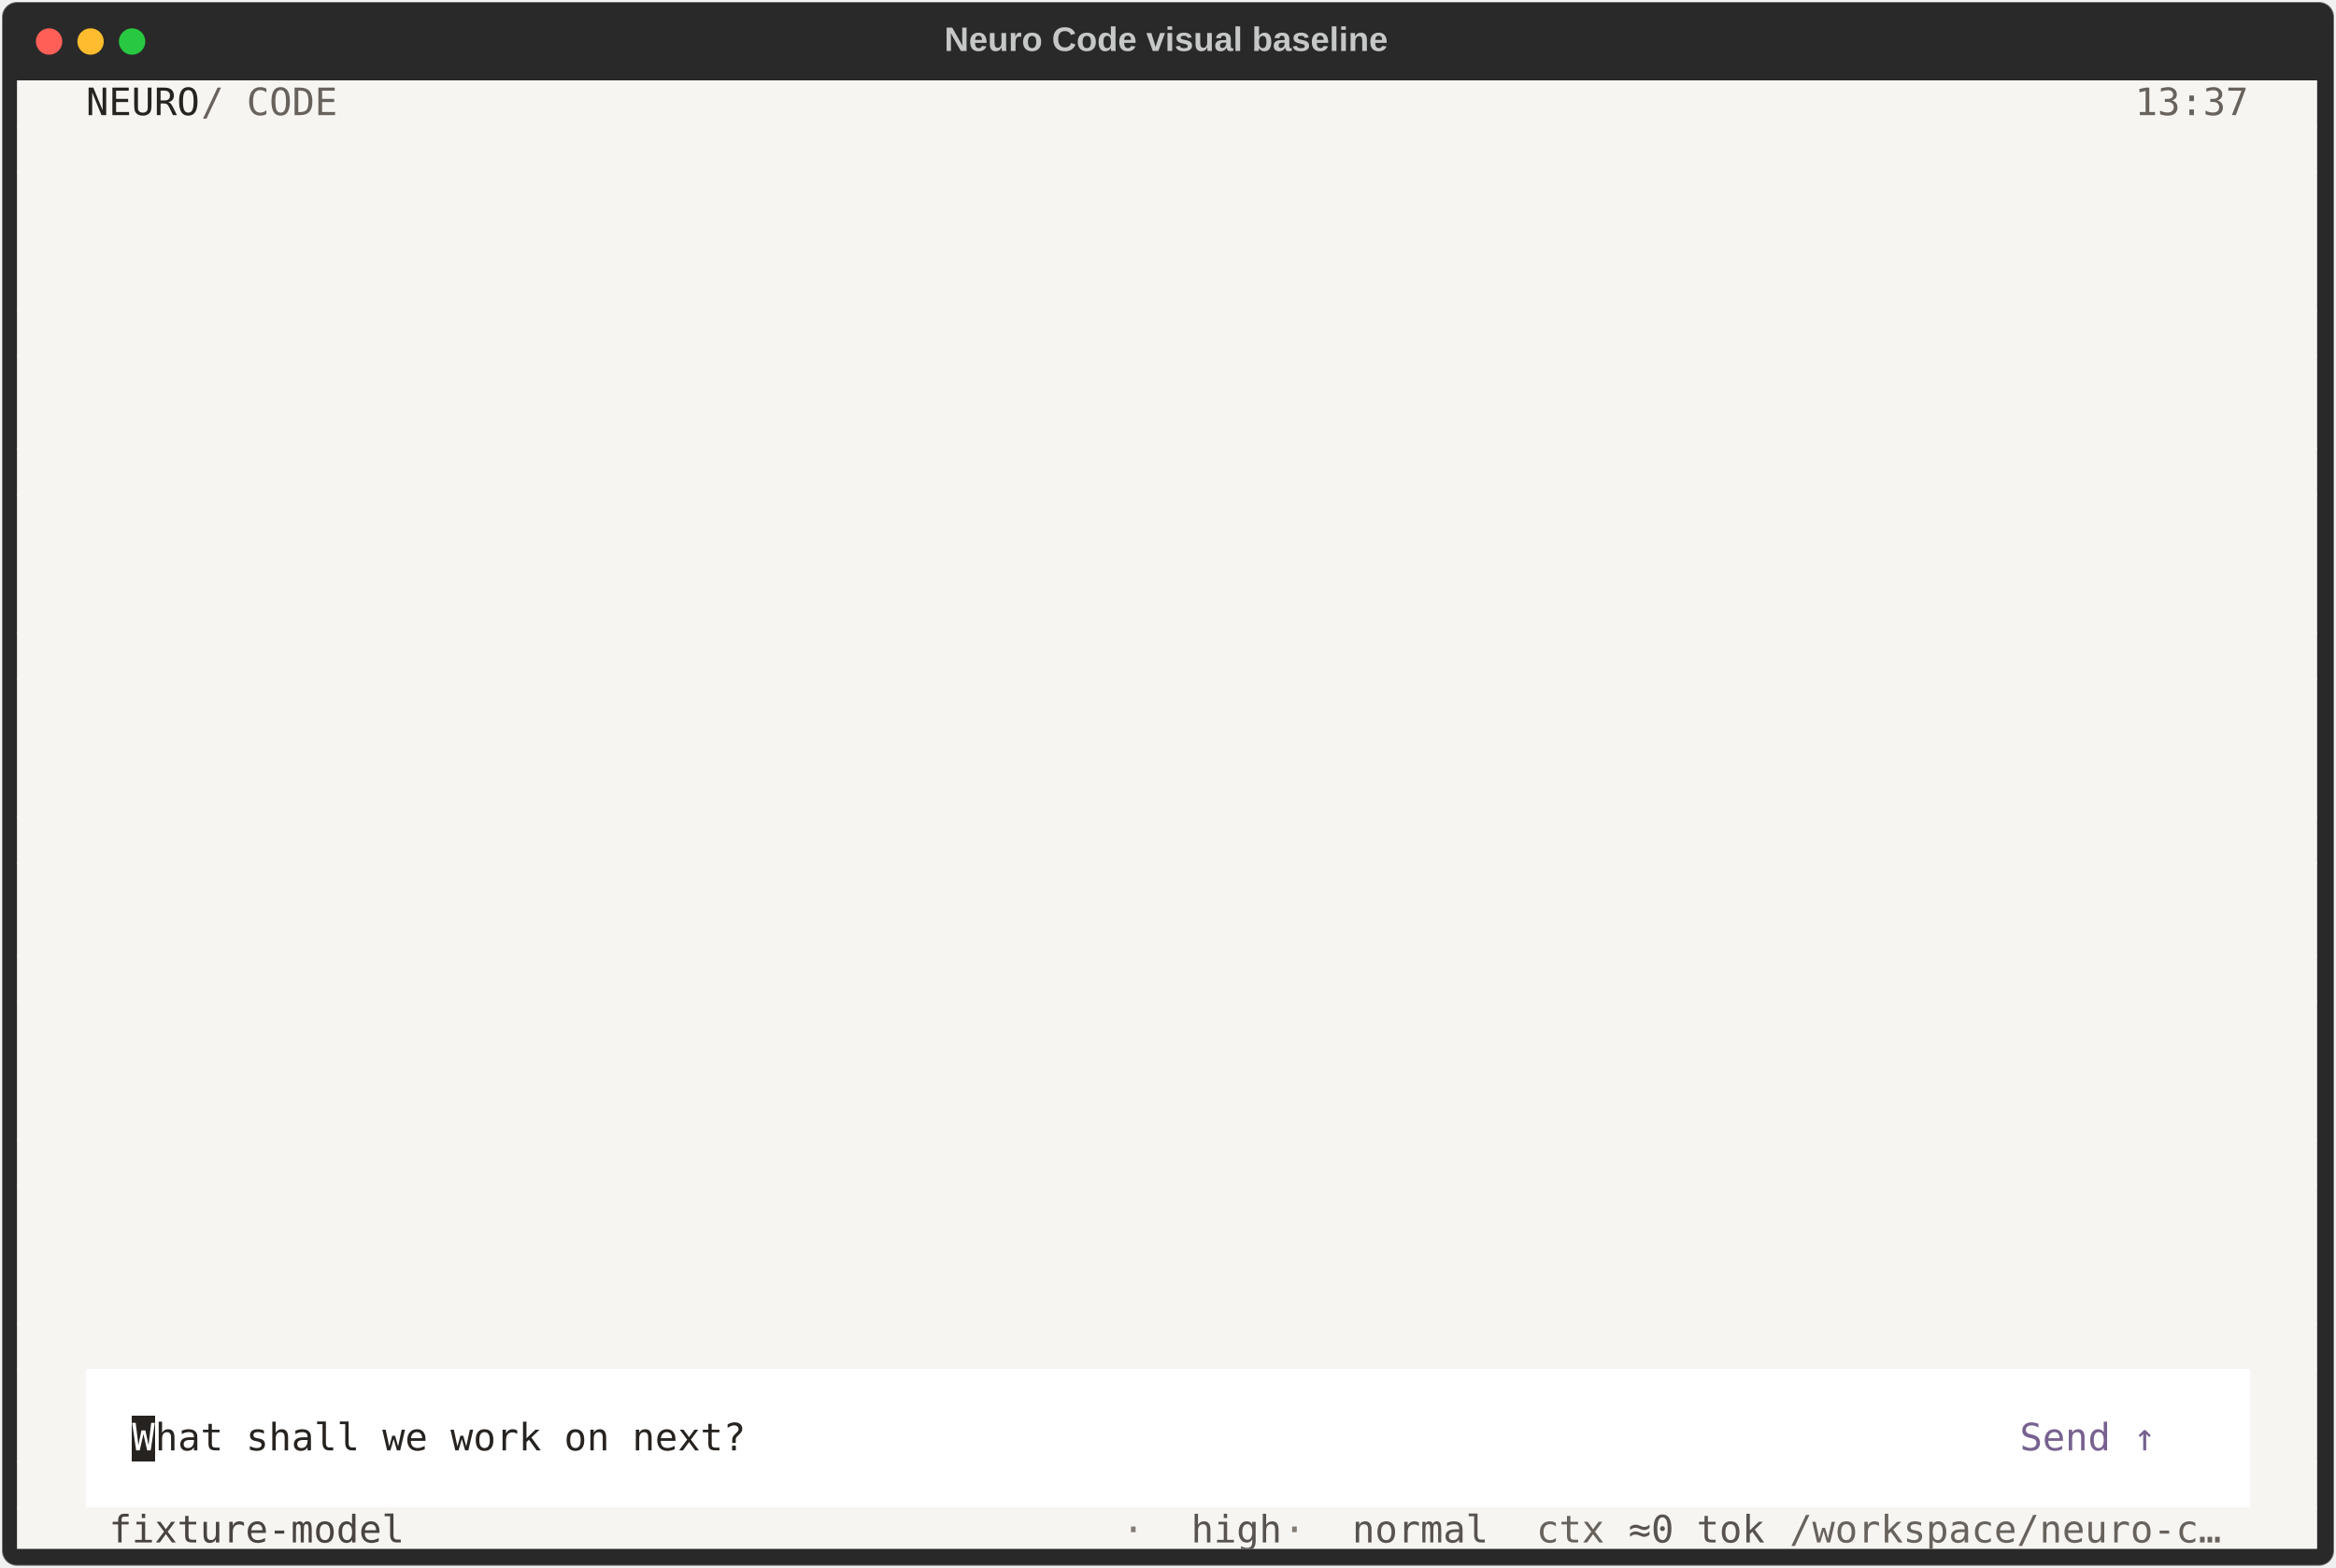
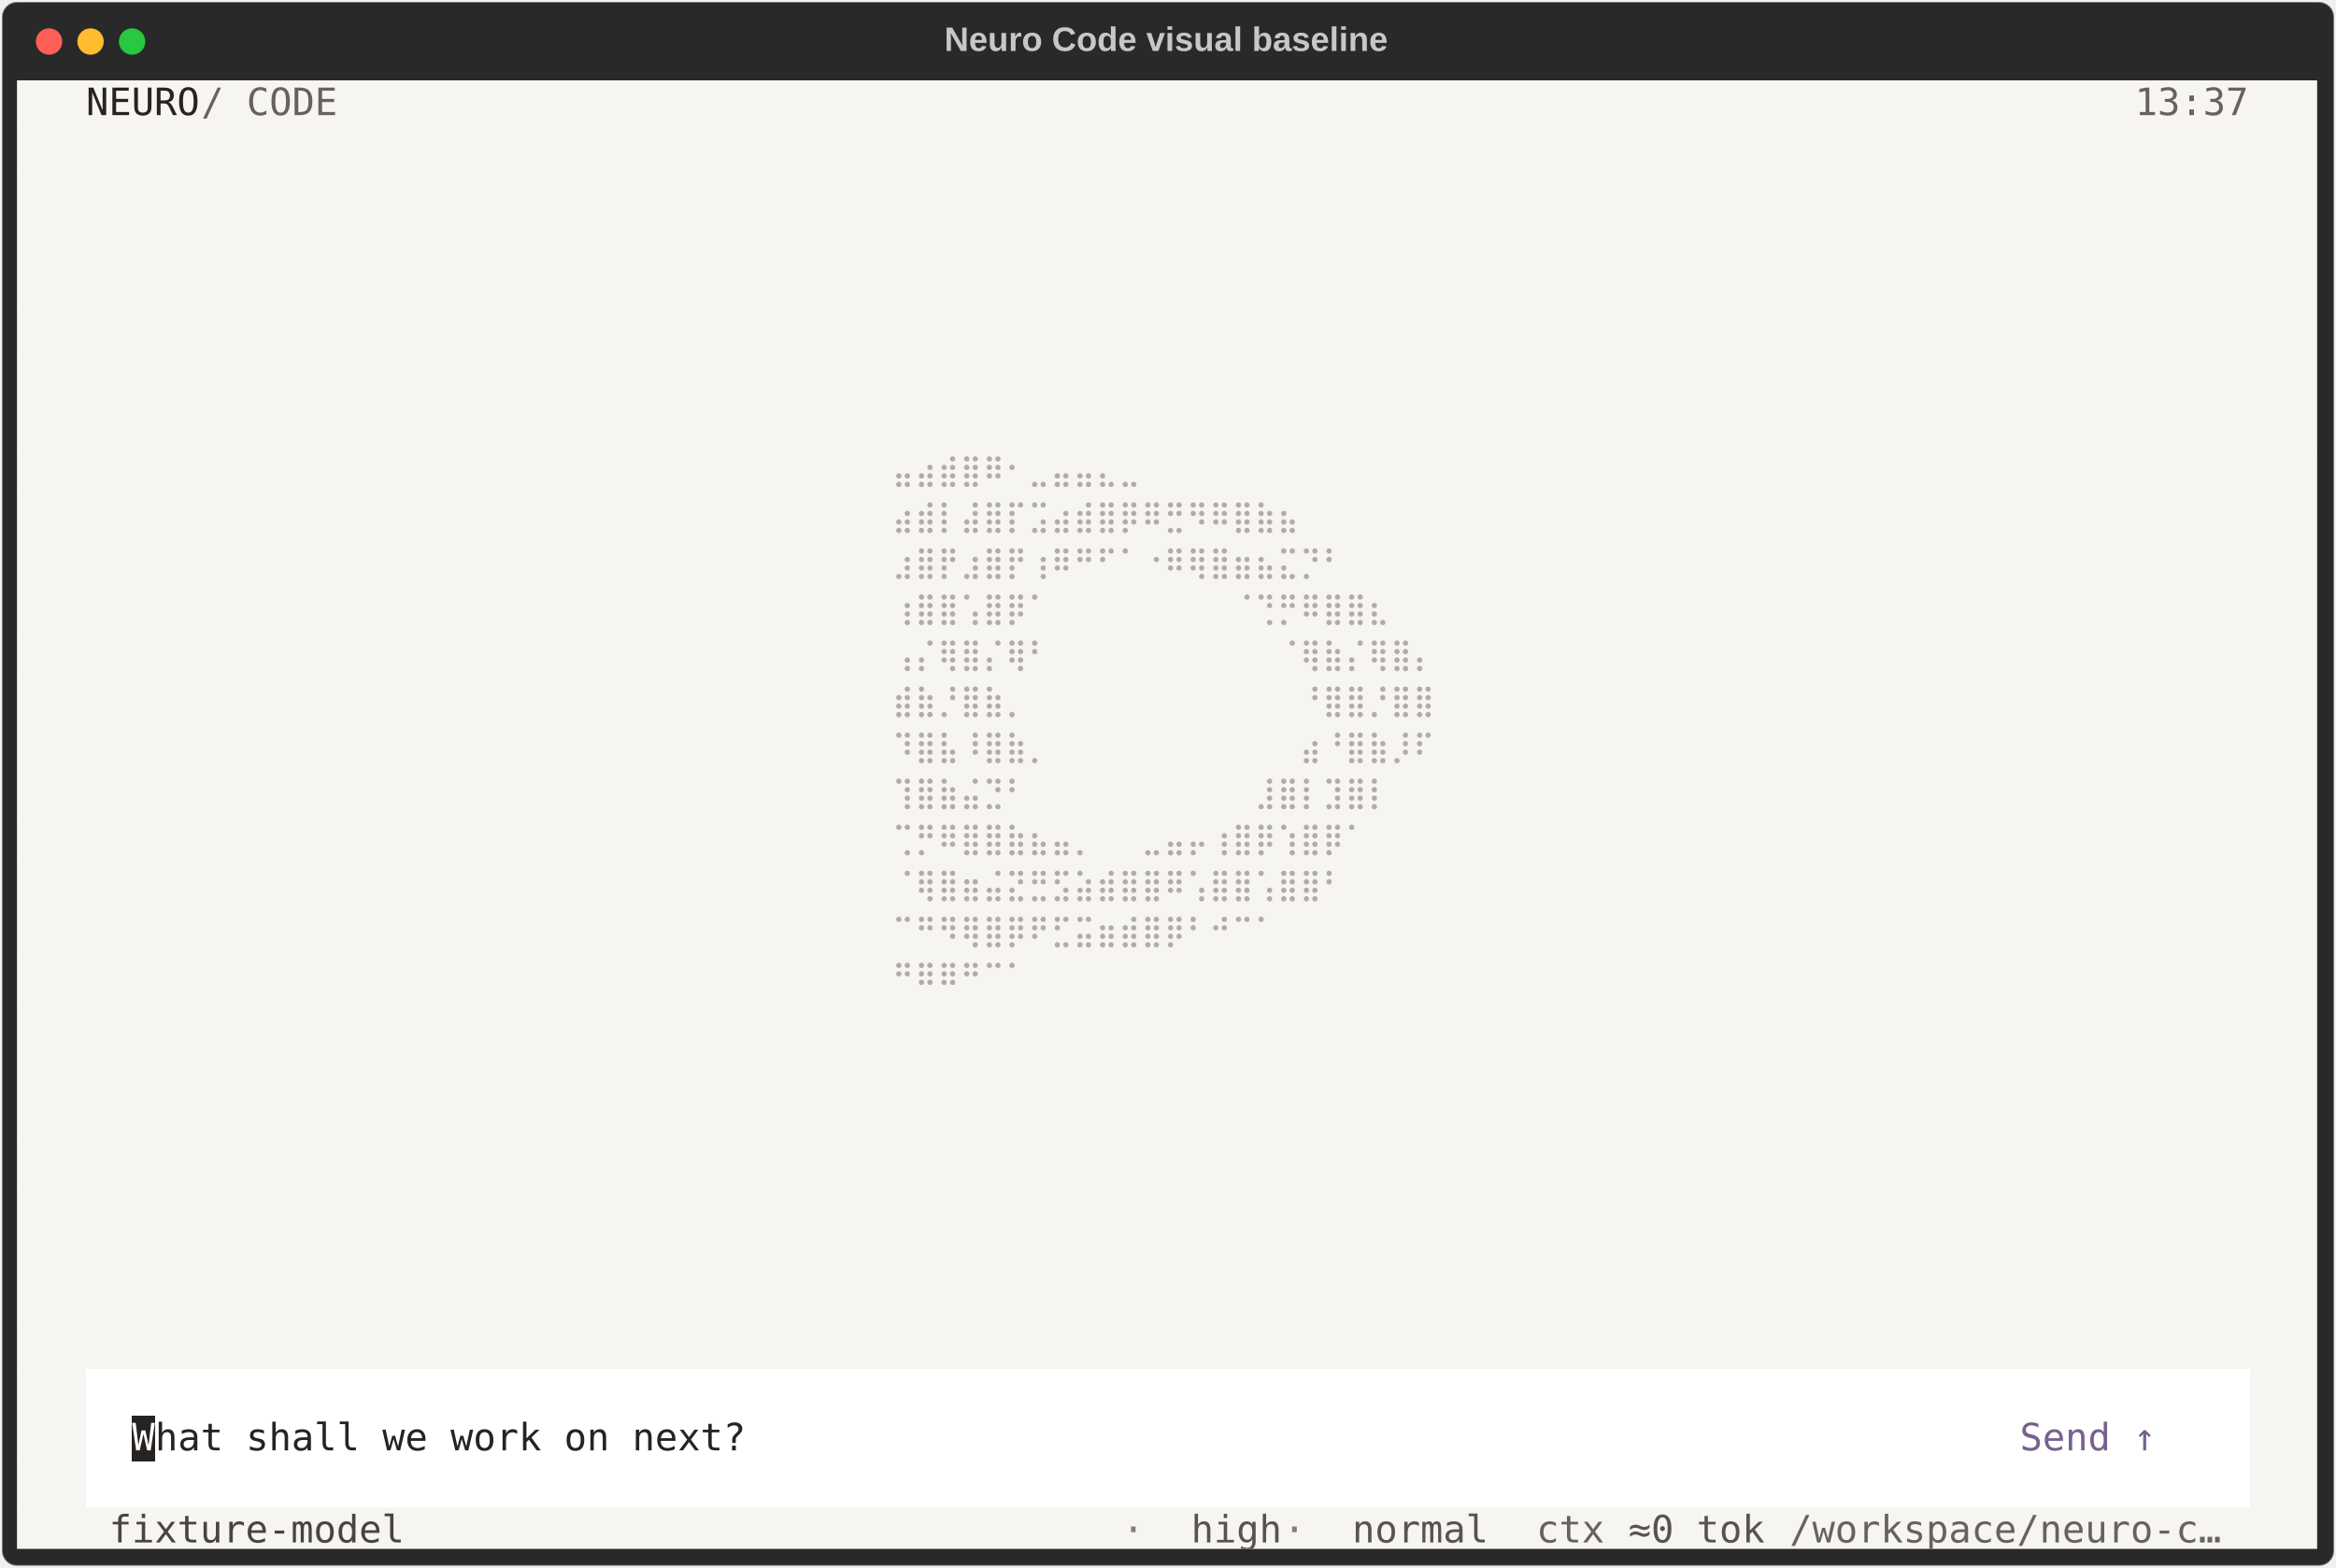
<svg xmlns="http://www.w3.org/2000/svg" class="rich-terminal" viewBox="0 0 1238 830.8">
  <style>

    @font-face {
        font-family: "Fira Code";
        src: local("FiraCode-Regular"),
                url("https://cdnjs.cloudflare.com/ajax/libs/firacode/6.2.0/woff2/FiraCode-Regular.woff2") format("woff2"),
                url("https://cdnjs.cloudflare.com/ajax/libs/firacode/6.2.0/woff/FiraCode-Regular.woff") format("woff");
        font-style: normal;
        font-weight: 400;
    }
    @font-face {
        font-family: "Fira Code";
        src: local("FiraCode-Bold"),
                url("https://cdnjs.cloudflare.com/ajax/libs/firacode/6.2.0/woff2/FiraCode-Bold.woff2") format("woff2"),
                url("https://cdnjs.cloudflare.com/ajax/libs/firacode/6.2.0/woff/FiraCode-Bold.woff") format("woff");
        font-style: bold;
        font-weight: 700;
    }

-     .terminal-3356327838-matrix {
+     .terminal-3502291120-matrix {
        font-family: Fira Code, monospace;
        font-size: 20px;
        line-height: 24.4px;
        font-variant-east-asian: full-width;
    }

-     .terminal-3356327838-title {
+     .terminal-3502291120-title {
        font-size: 18px;
        font-weight: bold;
        font-family: arial;
    }

-     .terminal-3356327838-r1 { fill: #c5c8c6 }
- .terminal-3356327838-r2 { fill: #262320 }
- .terminal-3356327838-r3 { fill: #68625c }
- .terminal-3356327838-r4 { fill: #2e2b28 }
- .terminal-3356327838-r5 { fill: #ffffff }
- .terminal-3356327838-r6 { fill: #76618f }
- .terminal-3356327838-r7 { fill: #49443f }
- .terminal-3356327838-r8 { fill: #827c75 }
- .terminal-3356327838-r9 { fill: #58534e }
+     .terminal-3502291120-r1 { fill: #c5c8c6 }
+ .terminal-3502291120-r2 { fill: #262320 }
+ .terminal-3502291120-r3 { fill: #68625c }
+ .terminal-3502291120-r4 { fill: #2e2b28 }
+ .terminal-3502291120-r5 { fill: #b0aca7 }
+ .terminal-3502291120-r6 { fill: #ffffff }
+ .terminal-3502291120-r7 { fill: #76618f }
+ .terminal-3502291120-r8 { fill: #49443f }
+ .terminal-3502291120-r9 { fill: #827c75 }
+ .terminal-3502291120-r10 { fill: #58534e }
    </style>
  <defs>
-     <clipPath id="terminal-3356327838-clip-terminal">
+     <clipPath id="terminal-3502291120-clip-terminal">
      <rect x="0" y="0" width="1219.0" height="779.8" />
    </clipPath>
-     <clipPath id="terminal-3356327838-line-0">
+     <clipPath id="terminal-3502291120-line-0">
      <rect x="0" y="1.5" width="1220" height="24.65" />
    </clipPath>
-     <clipPath id="terminal-3356327838-line-1">
+     <clipPath id="terminal-3502291120-line-1">
      <rect x="0" y="25.9" width="1220" height="24.65" />
    </clipPath>
-     <clipPath id="terminal-3356327838-line-2">
+     <clipPath id="terminal-3502291120-line-2">
      <rect x="0" y="50.3" width="1220" height="24.65" />
    </clipPath>
-     <clipPath id="terminal-3356327838-line-3">
+     <clipPath id="terminal-3502291120-line-3">
      <rect x="0" y="74.7" width="1220" height="24.65" />
    </clipPath>
-     <clipPath id="terminal-3356327838-line-4">
+     <clipPath id="terminal-3502291120-line-4">
      <rect x="0" y="99.1" width="1220" height="24.65" />
    </clipPath>
-     <clipPath id="terminal-3356327838-line-5">
+     <clipPath id="terminal-3502291120-line-5">
      <rect x="0" y="123.5" width="1220" height="24.65" />
    </clipPath>
-     <clipPath id="terminal-3356327838-line-6">
+     <clipPath id="terminal-3502291120-line-6">
      <rect x="0" y="147.9" width="1220" height="24.65" />
    </clipPath>
-     <clipPath id="terminal-3356327838-line-7">
+     <clipPath id="terminal-3502291120-line-7">
      <rect x="0" y="172.3" width="1220" height="24.65" />
    </clipPath>
-     <clipPath id="terminal-3356327838-line-8">
+     <clipPath id="terminal-3502291120-line-8">
      <rect x="0" y="196.7" width="1220" height="24.65" />
    </clipPath>
-     <clipPath id="terminal-3356327838-line-9">
+     <clipPath id="terminal-3502291120-line-9">
      <rect x="0" y="221.1" width="1220" height="24.65" />
    </clipPath>
-     <clipPath id="terminal-3356327838-line-10">
+     <clipPath id="terminal-3502291120-line-10">
      <rect x="0" y="245.5" width="1220" height="24.65" />
    </clipPath>
-     <clipPath id="terminal-3356327838-line-11">
+     <clipPath id="terminal-3502291120-line-11">
      <rect x="0" y="269.9" width="1220" height="24.65" />
    </clipPath>
-     <clipPath id="terminal-3356327838-line-12">
+     <clipPath id="terminal-3502291120-line-12">
      <rect x="0" y="294.3" width="1220" height="24.65" />
    </clipPath>
-     <clipPath id="terminal-3356327838-line-13">
+     <clipPath id="terminal-3502291120-line-13">
      <rect x="0" y="318.7" width="1220" height="24.65" />
    </clipPath>
-     <clipPath id="terminal-3356327838-line-14">
+     <clipPath id="terminal-3502291120-line-14">
      <rect x="0" y="343.1" width="1220" height="24.65" />
    </clipPath>
-     <clipPath id="terminal-3356327838-line-15">
+     <clipPath id="terminal-3502291120-line-15">
      <rect x="0" y="367.5" width="1220" height="24.65" />
    </clipPath>
-     <clipPath id="terminal-3356327838-line-16">
+     <clipPath id="terminal-3502291120-line-16">
      <rect x="0" y="391.9" width="1220" height="24.65" />
    </clipPath>
-     <clipPath id="terminal-3356327838-line-17">
+     <clipPath id="terminal-3502291120-line-17">
      <rect x="0" y="416.3" width="1220" height="24.65" />
    </clipPath>
-     <clipPath id="terminal-3356327838-line-18">
+     <clipPath id="terminal-3502291120-line-18">
      <rect x="0" y="440.7" width="1220" height="24.65" />
    </clipPath>
-     <clipPath id="terminal-3356327838-line-19">
+     <clipPath id="terminal-3502291120-line-19">
      <rect x="0" y="465.1" width="1220" height="24.65" />
    </clipPath>
-     <clipPath id="terminal-3356327838-line-20">
+     <clipPath id="terminal-3502291120-line-20">
      <rect x="0" y="489.5" width="1220" height="24.65" />
    </clipPath>
-     <clipPath id="terminal-3356327838-line-21">
+     <clipPath id="terminal-3502291120-line-21">
      <rect x="0" y="513.9" width="1220" height="24.65" />
    </clipPath>
-     <clipPath id="terminal-3356327838-line-22">
+     <clipPath id="terminal-3502291120-line-22">
      <rect x="0" y="538.3" width="1220" height="24.65" />
    </clipPath>
-     <clipPath id="terminal-3356327838-line-23">
+     <clipPath id="terminal-3502291120-line-23">
      <rect x="0" y="562.7" width="1220" height="24.65" />
    </clipPath>
-     <clipPath id="terminal-3356327838-line-24">
+     <clipPath id="terminal-3502291120-line-24">
      <rect x="0" y="587.1" width="1220" height="24.65" />
    </clipPath>
-     <clipPath id="terminal-3356327838-line-25">
+     <clipPath id="terminal-3502291120-line-25">
      <rect x="0" y="611.5" width="1220" height="24.65" />
    </clipPath>
-     <clipPath id="terminal-3356327838-line-26">
+     <clipPath id="terminal-3502291120-line-26">
      <rect x="0" y="635.9" width="1220" height="24.65" />
    </clipPath>
-     <clipPath id="terminal-3356327838-line-27">
+     <clipPath id="terminal-3502291120-line-27">
      <rect x="0" y="660.3" width="1220" height="24.65" />
    </clipPath>
-     <clipPath id="terminal-3356327838-line-28">
+     <clipPath id="terminal-3502291120-line-28">
      <rect x="0" y="684.7" width="1220" height="24.65" />
    </clipPath>
-     <clipPath id="terminal-3356327838-line-29">
+     <clipPath id="terminal-3502291120-line-29">
      <rect x="0" y="709.1" width="1220" height="24.65" />
    </clipPath>
-     <clipPath id="terminal-3356327838-line-30">
+     <clipPath id="terminal-3502291120-line-30">
      <rect x="0" y="733.5" width="1220" height="24.65" />
    </clipPath>
  </defs>
  <rect fill="#292929" stroke="rgba(255,255,255,0.35)" stroke-width="1" x="1" y="1" width="1236" height="828.8" rx="8" />
-   <text class="terminal-3356327838-title" fill="#c5c8c6" text-anchor="middle" x="618" y="27">Neuro Code visual baseline</text>
+   <text class="terminal-3502291120-title" fill="#c5c8c6" text-anchor="middle" x="618" y="27">Neuro Code visual baseline</text>
  <g transform="translate(26,22)">
    <circle cx="0" cy="0" r="7" fill="#ff5f57" />
    <circle cx="22" cy="0" r="7" fill="#febc2e" />
    <circle cx="44" cy="0" r="7" fill="#28c840" />
  </g>
-   <g transform="translate(9, 41)" clip-path="url(#terminal-3356327838-clip-terminal)">
+   <g transform="translate(9, 41)" clip-path="url(#terminal-3502291120-clip-terminal)">
    <rect fill="#f6f5f2" x="0" y="1.5" width="36.6" height="24.65" shape-rendering="crispEdges" />
    <rect fill="#f6f5f2" x="36.6" y="1.5" width="61" height="24.65" shape-rendering="crispEdges" />
    <rect fill="#f6f5f2" x="97.6" y="1.5" width="85.4" height="24.65" shape-rendering="crispEdges" />
    <rect fill="#f6f5f2" x="183" y="1.5" width="0" height="24.65" shape-rendering="crispEdges" />
    <rect fill="#f6f5f2" x="183" y="1.5" width="939.4" height="24.65" shape-rendering="crispEdges" />
    <rect fill="#f6f5f2" x="1122.4" y="1.5" width="61" height="24.65" shape-rendering="crispEdges" />
    <rect fill="#f6f5f2" x="1183.4" y="1.5" width="36.6" height="24.65" shape-rendering="crispEdges" />
    <rect fill="#f6f5f2" x="0" y="25.9" width="1220" height="24.65" shape-rendering="crispEdges" />
    <rect fill="#f6f5f2" x="0" y="50.3" width="36.6" height="24.65" shape-rendering="crispEdges" />
    <rect fill="#f6f5f2" x="36.6" y="50.3" width="1146.8" height="24.65" shape-rendering="crispEdges" />
    <rect fill="#f6f5f2" x="1183.4" y="50.3" width="36.6" height="24.65" shape-rendering="crispEdges" />
    <rect fill="#f6f5f2" x="0" y="74.7" width="36.6" height="24.65" shape-rendering="crispEdges" />
    <rect fill="#f6f5f2" x="36.6" y="74.7" width="1146.8" height="24.65" shape-rendering="crispEdges" />
    <rect fill="#f6f5f2" x="1183.4" y="74.7" width="36.6" height="24.65" shape-rendering="crispEdges" />
    <rect fill="#f6f5f2" x="0" y="99.1" width="36.6" height="24.65" shape-rendering="crispEdges" />
    <rect fill="#f6f5f2" x="36.6" y="99.1" width="1146.8" height="24.65" shape-rendering="crispEdges" />
    <rect fill="#f6f5f2" x="1183.4" y="99.1" width="36.6" height="24.65" shape-rendering="crispEdges" />
    <rect fill="#f6f5f2" x="0" y="123.5" width="36.6" height="24.65" shape-rendering="crispEdges" />
    <rect fill="#f6f5f2" x="36.6" y="123.5" width="1146.8" height="24.65" shape-rendering="crispEdges" />
    <rect fill="#f6f5f2" x="1183.4" y="123.5" width="36.6" height="24.65" shape-rendering="crispEdges" />
    <rect fill="#f6f5f2" x="0" y="147.9" width="36.6" height="24.65" shape-rendering="crispEdges" />
    <rect fill="#f6f5f2" x="36.6" y="147.9" width="1146.8" height="24.65" shape-rendering="crispEdges" />
    <rect fill="#f6f5f2" x="1183.4" y="147.9" width="36.6" height="24.65" shape-rendering="crispEdges" />
    <rect fill="#f6f5f2" x="0" y="172.3" width="36.6" height="24.65" shape-rendering="crispEdges" />
    <rect fill="#f6f5f2" x="36.6" y="172.3" width="1146.8" height="24.65" shape-rendering="crispEdges" />
    <rect fill="#f6f5f2" x="1183.4" y="172.3" width="36.6" height="24.65" shape-rendering="crispEdges" />
    <rect fill="#f6f5f2" x="0" y="196.7" width="36.6" height="24.65" shape-rendering="crispEdges" />
-     <rect fill="#f6f5f2" x="36.6" y="196.7" width="1146.8" height="24.65" shape-rendering="crispEdges" />
+     <rect fill="#f6f5f2" x="36.6" y="196.7" width="427" height="24.65" shape-rendering="crispEdges" />
+     <rect fill="#f6f5f2" x="463.6" y="196.7" width="292.8" height="24.65" shape-rendering="crispEdges" />
+     <rect fill="#f6f5f2" x="756.4" y="196.7" width="427" height="24.65" shape-rendering="crispEdges" />
    <rect fill="#f6f5f2" x="1183.4" y="196.7" width="36.6" height="24.65" shape-rendering="crispEdges" />
    <rect fill="#f6f5f2" x="0" y="221.1" width="36.6" height="24.65" shape-rendering="crispEdges" />
-     <rect fill="#f6f5f2" x="36.6" y="221.1" width="1146.8" height="24.65" shape-rendering="crispEdges" />
+     <rect fill="#f6f5f2" x="36.6" y="221.1" width="427" height="24.65" shape-rendering="crispEdges" />
+     <rect fill="#f6f5f2" x="463.6" y="221.1" width="292.8" height="24.65" shape-rendering="crispEdges" />
+     <rect fill="#f6f5f2" x="756.4" y="221.1" width="427" height="24.65" shape-rendering="crispEdges" />
    <rect fill="#f6f5f2" x="1183.4" y="221.1" width="36.6" height="24.65" shape-rendering="crispEdges" />
    <rect fill="#f6f5f2" x="0" y="245.5" width="36.6" height="24.65" shape-rendering="crispEdges" />
-     <rect fill="#f6f5f2" x="36.6" y="245.5" width="1146.8" height="24.65" shape-rendering="crispEdges" />
+     <rect fill="#f6f5f2" x="36.6" y="245.5" width="427" height="24.65" shape-rendering="crispEdges" />
+     <rect fill="#f6f5f2" x="463.6" y="245.5" width="292.8" height="24.65" shape-rendering="crispEdges" />
+     <rect fill="#f6f5f2" x="756.4" y="245.5" width="427" height="24.65" shape-rendering="crispEdges" />
    <rect fill="#f6f5f2" x="1183.4" y="245.5" width="36.6" height="24.65" shape-rendering="crispEdges" />
    <rect fill="#f6f5f2" x="0" y="269.9" width="36.6" height="24.65" shape-rendering="crispEdges" />
-     <rect fill="#f6f5f2" x="36.6" y="269.9" width="1146.8" height="24.65" shape-rendering="crispEdges" />
+     <rect fill="#f6f5f2" x="36.6" y="269.9" width="427" height="24.65" shape-rendering="crispEdges" />
+     <rect fill="#f6f5f2" x="463.6" y="269.9" width="292.8" height="24.65" shape-rendering="crispEdges" />
+     <rect fill="#f6f5f2" x="756.4" y="269.9" width="427" height="24.65" shape-rendering="crispEdges" />
    <rect fill="#f6f5f2" x="1183.4" y="269.9" width="36.6" height="24.65" shape-rendering="crispEdges" />
    <rect fill="#f6f5f2" x="0" y="294.3" width="36.6" height="24.65" shape-rendering="crispEdges" />
-     <rect fill="#f6f5f2" x="36.6" y="294.3" width="1146.8" height="24.65" shape-rendering="crispEdges" />
+     <rect fill="#f6f5f2" x="36.6" y="294.3" width="427" height="24.65" shape-rendering="crispEdges" />
+     <rect fill="#f6f5f2" x="463.6" y="294.3" width="292.8" height="24.65" shape-rendering="crispEdges" />
+     <rect fill="#f6f5f2" x="756.4" y="294.3" width="427" height="24.65" shape-rendering="crispEdges" />
    <rect fill="#f6f5f2" x="1183.4" y="294.3" width="36.6" height="24.65" shape-rendering="crispEdges" />
    <rect fill="#f6f5f2" x="0" y="318.7" width="36.6" height="24.65" shape-rendering="crispEdges" />
-     <rect fill="#f6f5f2" x="36.6" y="318.7" width="1146.8" height="24.65" shape-rendering="crispEdges" />
+     <rect fill="#f6f5f2" x="36.6" y="318.7" width="427" height="24.65" shape-rendering="crispEdges" />
+     <rect fill="#f6f5f2" x="463.6" y="318.7" width="292.8" height="24.65" shape-rendering="crispEdges" />
+     <rect fill="#f6f5f2" x="756.4" y="318.7" width="427" height="24.65" shape-rendering="crispEdges" />
    <rect fill="#f6f5f2" x="1183.4" y="318.7" width="36.6" height="24.65" shape-rendering="crispEdges" />
    <rect fill="#f6f5f2" x="0" y="343.1" width="36.6" height="24.65" shape-rendering="crispEdges" />
-     <rect fill="#f6f5f2" x="36.6" y="343.1" width="1146.8" height="24.65" shape-rendering="crispEdges" />
+     <rect fill="#f6f5f2" x="36.6" y="343.1" width="427" height="24.65" shape-rendering="crispEdges" />
+     <rect fill="#f6f5f2" x="463.6" y="343.1" width="292.8" height="24.65" shape-rendering="crispEdges" />
+     <rect fill="#f6f5f2" x="756.4" y="343.1" width="427" height="24.65" shape-rendering="crispEdges" />
    <rect fill="#f6f5f2" x="1183.4" y="343.1" width="36.6" height="24.65" shape-rendering="crispEdges" />
    <rect fill="#f6f5f2" x="0" y="367.5" width="36.6" height="24.65" shape-rendering="crispEdges" />
-     <rect fill="#f6f5f2" x="36.6" y="367.5" width="1146.8" height="24.65" shape-rendering="crispEdges" />
+     <rect fill="#f6f5f2" x="36.6" y="367.5" width="427" height="24.65" shape-rendering="crispEdges" />
+     <rect fill="#f6f5f2" x="463.6" y="367.5" width="292.8" height="24.65" shape-rendering="crispEdges" />
+     <rect fill="#f6f5f2" x="756.4" y="367.5" width="427" height="24.65" shape-rendering="crispEdges" />
    <rect fill="#f6f5f2" x="1183.4" y="367.5" width="36.6" height="24.65" shape-rendering="crispEdges" />
    <rect fill="#f6f5f2" x="0" y="391.9" width="36.6" height="24.65" shape-rendering="crispEdges" />
-     <rect fill="#f6f5f2" x="36.6" y="391.9" width="1146.8" height="24.65" shape-rendering="crispEdges" />
+     <rect fill="#f6f5f2" x="36.6" y="391.9" width="427" height="24.65" shape-rendering="crispEdges" />
+     <rect fill="#f6f5f2" x="463.6" y="391.9" width="292.8" height="24.65" shape-rendering="crispEdges" />
+     <rect fill="#f6f5f2" x="756.4" y="391.9" width="427" height="24.65" shape-rendering="crispEdges" />
    <rect fill="#f6f5f2" x="1183.4" y="391.9" width="36.6" height="24.65" shape-rendering="crispEdges" />
    <rect fill="#f6f5f2" x="0" y="416.3" width="36.6" height="24.65" shape-rendering="crispEdges" />
-     <rect fill="#f6f5f2" x="36.6" y="416.3" width="1146.8" height="24.65" shape-rendering="crispEdges" />
+     <rect fill="#f6f5f2" x="36.6" y="416.3" width="427" height="24.65" shape-rendering="crispEdges" />
+     <rect fill="#f6f5f2" x="463.6" y="416.3" width="292.8" height="24.65" shape-rendering="crispEdges" />
+     <rect fill="#f6f5f2" x="756.4" y="416.3" width="427" height="24.65" shape-rendering="crispEdges" />
    <rect fill="#f6f5f2" x="1183.4" y="416.3" width="36.6" height="24.65" shape-rendering="crispEdges" />
    <rect fill="#f6f5f2" x="0" y="440.7" width="36.6" height="24.65" shape-rendering="crispEdges" />
-     <rect fill="#f6f5f2" x="36.6" y="440.7" width="1146.8" height="24.65" shape-rendering="crispEdges" />
+     <rect fill="#f6f5f2" x="36.6" y="440.7" width="427" height="24.65" shape-rendering="crispEdges" />
+     <rect fill="#f6f5f2" x="463.6" y="440.7" width="292.8" height="24.65" shape-rendering="crispEdges" />
+     <rect fill="#f6f5f2" x="756.4" y="440.7" width="427" height="24.65" shape-rendering="crispEdges" />
    <rect fill="#f6f5f2" x="1183.4" y="440.7" width="36.6" height="24.65" shape-rendering="crispEdges" />
    <rect fill="#f6f5f2" x="0" y="465.1" width="36.6" height="24.65" shape-rendering="crispEdges" />
-     <rect fill="#f6f5f2" x="36.6" y="465.1" width="1146.8" height="24.65" shape-rendering="crispEdges" />
+     <rect fill="#f6f5f2" x="36.6" y="465.1" width="427" height="24.65" shape-rendering="crispEdges" />
+     <rect fill="#f6f5f2" x="463.6" y="465.1" width="292.8" height="24.65" shape-rendering="crispEdges" />
+     <rect fill="#f6f5f2" x="756.4" y="465.1" width="427" height="24.65" shape-rendering="crispEdges" />
    <rect fill="#f6f5f2" x="1183.4" y="465.1" width="36.6" height="24.65" shape-rendering="crispEdges" />
    <rect fill="#f6f5f2" x="0" y="489.5" width="36.6" height="24.65" shape-rendering="crispEdges" />
    <rect fill="#f6f5f2" x="36.6" y="489.5" width="1146.8" height="24.65" shape-rendering="crispEdges" />
    <rect fill="#f6f5f2" x="1183.4" y="489.5" width="36.6" height="24.65" shape-rendering="crispEdges" />
    <rect fill="#f6f5f2" x="0" y="513.9" width="36.6" height="24.65" shape-rendering="crispEdges" />
    <rect fill="#f6f5f2" x="36.6" y="513.9" width="1146.8" height="24.65" shape-rendering="crispEdges" />
    <rect fill="#f6f5f2" x="1183.4" y="513.9" width="36.6" height="24.65" shape-rendering="crispEdges" />
    <rect fill="#f6f5f2" x="0" y="538.3" width="36.6" height="24.65" shape-rendering="crispEdges" />
    <rect fill="#f6f5f2" x="36.6" y="538.3" width="1146.8" height="24.65" shape-rendering="crispEdges" />
    <rect fill="#f6f5f2" x="1183.4" y="538.3" width="36.6" height="24.65" shape-rendering="crispEdges" />
    <rect fill="#f6f5f2" x="0" y="562.7" width="36.6" height="24.65" shape-rendering="crispEdges" />
    <rect fill="#f6f5f2" x="36.6" y="562.7" width="1146.8" height="24.65" shape-rendering="crispEdges" />
    <rect fill="#f6f5f2" x="1183.4" y="562.7" width="36.6" height="24.65" shape-rendering="crispEdges" />
    <rect fill="#f6f5f2" x="0" y="587.1" width="36.6" height="24.65" shape-rendering="crispEdges" />
    <rect fill="#f6f5f2" x="36.6" y="587.1" width="1146.8" height="24.65" shape-rendering="crispEdges" />
    <rect fill="#f6f5f2" x="1183.4" y="587.1" width="36.6" height="24.65" shape-rendering="crispEdges" />
    <rect fill="#f6f5f2" x="0" y="611.5" width="36.6" height="24.65" shape-rendering="crispEdges" />
    <rect fill="#f6f5f2" x="36.6" y="611.5" width="1146.8" height="24.65" shape-rendering="crispEdges" />
    <rect fill="#f6f5f2" x="1183.4" y="611.5" width="36.6" height="24.65" shape-rendering="crispEdges" />
    <rect fill="#f6f5f2" x="0" y="635.9" width="36.6" height="24.65" shape-rendering="crispEdges" />
    <rect fill="#f6f5f2" x="36.6" y="635.9" width="1146.8" height="24.65" shape-rendering="crispEdges" />
    <rect fill="#f6f5f2" x="1183.4" y="635.9" width="36.6" height="24.65" shape-rendering="crispEdges" />
    <rect fill="#f6f5f2" x="0" y="660.3" width="1220" height="24.65" shape-rendering="crispEdges" />
    <rect fill="#f6f5f2" x="0" y="684.7" width="36.6" height="24.65" shape-rendering="crispEdges" />
    <rect fill="#ffffff" x="36.6" y="684.7" width="1146.8" height="24.65" shape-rendering="crispEdges" />
    <rect fill="#f6f5f2" x="1183.4" y="684.7" width="36.6" height="24.65" shape-rendering="crispEdges" />
    <rect fill="#f6f5f2" x="0" y="709.1" width="36.6" height="24.65" shape-rendering="crispEdges" />
    <rect fill="#ffffff" x="36.6" y="709.1" width="24.4" height="24.65" shape-rendering="crispEdges" />
    <rect fill="#ffffff" x="61" y="709.1" width="0" height="24.65" shape-rendering="crispEdges" />
    <rect fill="#262320" x="61" y="709.1" width="12.2" height="24.65" shape-rendering="crispEdges" />
    <rect fill="#ffffff" x="73.2" y="709.1" width="976" height="24.65" shape-rendering="crispEdges" />
    <rect fill="#ffffff" x="1049.2" y="709.1" width="12.2" height="24.65" shape-rendering="crispEdges" />
    <rect fill="#ffffff" x="1061.4" y="709.1" width="97.6" height="24.65" shape-rendering="crispEdges" />
    <rect fill="#ffffff" x="1159" y="709.1" width="24.4" height="24.65" shape-rendering="crispEdges" />
    <rect fill="#f6f5f2" x="1183.4" y="709.1" width="36.6" height="24.65" shape-rendering="crispEdges" />
    <rect fill="#f6f5f2" x="0" y="733.5" width="36.6" height="24.65" shape-rendering="crispEdges" />
    <rect fill="#ffffff" x="36.6" y="733.5" width="1146.8" height="24.65" shape-rendering="crispEdges" />
    <rect fill="#f6f5f2" x="1183.4" y="733.5" width="36.6" height="24.65" shape-rendering="crispEdges" />
    <rect fill="#f6f5f2" x="0" y="757.9" width="48.8" height="24.65" shape-rendering="crispEdges" />
    <rect fill="#f6f5f2" x="48.8" y="757.9" width="536.8" height="24.65" shape-rendering="crispEdges" />
    <rect fill="#f6f5f2" x="585.6" y="757.9" width="36.6" height="24.65" shape-rendering="crispEdges" />
    <rect fill="#f6f5f2" x="622.2" y="757.9" width="48.8" height="24.65" shape-rendering="crispEdges" />
    <rect fill="#f6f5f2" x="671" y="757.9" width="36.6" height="24.65" shape-rendering="crispEdges" />
    <rect fill="#f6f5f2" x="707.6" y="757.9" width="97.6" height="24.65" shape-rendering="crispEdges" />
    <rect fill="#f6f5f2" x="805.2" y="757.9" width="48.8" height="24.65" shape-rendering="crispEdges" />
    <rect fill="#f6f5f2" x="854" y="757.9" width="85.4" height="24.65" shape-rendering="crispEdges" />
    <rect fill="#f6f5f2" x="939.4" y="757.9" width="231.8" height="24.65" shape-rendering="crispEdges" />
    <rect fill="#f6f5f2" x="1171.2" y="757.9" width="48.8" height="24.65" shape-rendering="crispEdges" />
-     <g class="terminal-3356327838-matrix">
-       <text class="terminal-3356327838-r2" x="36.6" y="20" textLength="61" clip-path="url(#terminal-3356327838-line-0)">NEURO</text>
-       <text class="terminal-3356327838-r3" x="97.6" y="20" textLength="85.4" clip-path="url(#terminal-3356327838-line-0)"> / CODE</text>
-       <text class="terminal-3356327838-r3" x="1122.4" y="20" textLength="61" clip-path="url(#terminal-3356327838-line-0)">13:37</text>
-       <text class="terminal-3356327838-r1" x="1220" y="20" textLength="12.2" clip-path="url(#terminal-3356327838-line-0)">
- </text>
-       <text class="terminal-3356327838-r1" x="1220" y="44.4" textLength="12.2" clip-path="url(#terminal-3356327838-line-1)">
- </text>
-       <text class="terminal-3356327838-r1" x="1220" y="68.8" textLength="12.2" clip-path="url(#terminal-3356327838-line-2)">
- </text>
-       <text class="terminal-3356327838-r1" x="1220" y="93.2" textLength="12.2" clip-path="url(#terminal-3356327838-line-3)">
- </text>
-       <text class="terminal-3356327838-r1" x="1220" y="117.6" textLength="12.2" clip-path="url(#terminal-3356327838-line-4)">
- </text>
-       <text class="terminal-3356327838-r1" x="1220" y="142" textLength="12.2" clip-path="url(#terminal-3356327838-line-5)">
- </text>
-       <text class="terminal-3356327838-r1" x="1220" y="166.4" textLength="12.2" clip-path="url(#terminal-3356327838-line-6)">
- </text>
-       <text class="terminal-3356327838-r1" x="1220" y="190.8" textLength="12.2" clip-path="url(#terminal-3356327838-line-7)">
- </text>
-       <text class="terminal-3356327838-r1" x="1220" y="215.2" textLength="12.2" clip-path="url(#terminal-3356327838-line-8)">
- </text>
-       <text class="terminal-3356327838-r1" x="1220" y="239.6" textLength="12.2" clip-path="url(#terminal-3356327838-line-9)">
- </text>
-       <text class="terminal-3356327838-r1" x="1220" y="264" textLength="12.2" clip-path="url(#terminal-3356327838-line-10)">
- </text>
-       <text class="terminal-3356327838-r1" x="1220" y="288.4" textLength="12.2" clip-path="url(#terminal-3356327838-line-11)">
- </text>
-       <text class="terminal-3356327838-r1" x="1220" y="312.8" textLength="12.2" clip-path="url(#terminal-3356327838-line-12)">
- </text>
-       <text class="terminal-3356327838-r1" x="1220" y="337.2" textLength="12.2" clip-path="url(#terminal-3356327838-line-13)">
- </text>
-       <text class="terminal-3356327838-r1" x="1220" y="361.6" textLength="12.2" clip-path="url(#terminal-3356327838-line-14)">
- </text>
-       <text class="terminal-3356327838-r1" x="1220" y="386" textLength="12.2" clip-path="url(#terminal-3356327838-line-15)">
- </text>
-       <text class="terminal-3356327838-r1" x="1220" y="410.4" textLength="12.2" clip-path="url(#terminal-3356327838-line-16)">
- </text>
-       <text class="terminal-3356327838-r1" x="1220" y="434.8" textLength="12.2" clip-path="url(#terminal-3356327838-line-17)">
- </text>
-       <text class="terminal-3356327838-r1" x="1220" y="459.2" textLength="12.2" clip-path="url(#terminal-3356327838-line-18)">
- </text>
-       <text class="terminal-3356327838-r1" x="1220" y="483.6" textLength="12.2" clip-path="url(#terminal-3356327838-line-19)">
- </text>
-       <text class="terminal-3356327838-r1" x="1220" y="508" textLength="12.2" clip-path="url(#terminal-3356327838-line-20)">
- </text>
-       <text class="terminal-3356327838-r1" x="1220" y="532.4" textLength="12.2" clip-path="url(#terminal-3356327838-line-21)">
- </text>
-       <text class="terminal-3356327838-r1" x="1220" y="556.8" textLength="12.2" clip-path="url(#terminal-3356327838-line-22)">
- </text>
-       <text class="terminal-3356327838-r1" x="1220" y="581.2" textLength="12.2" clip-path="url(#terminal-3356327838-line-23)">
- </text>
-       <text class="terminal-3356327838-r1" x="1220" y="605.6" textLength="12.2" clip-path="url(#terminal-3356327838-line-24)">
- </text>
-       <text class="terminal-3356327838-r1" x="1220" y="630" textLength="12.2" clip-path="url(#terminal-3356327838-line-25)">
- </text>
-       <text class="terminal-3356327838-r1" x="1220" y="654.4" textLength="12.2" clip-path="url(#terminal-3356327838-line-26)">
- </text>
-       <text class="terminal-3356327838-r1" x="1220" y="678.8" textLength="12.2" clip-path="url(#terminal-3356327838-line-27)">
- </text>
-       <text class="terminal-3356327838-r1" x="1220" y="703.2" textLength="12.2" clip-path="url(#terminal-3356327838-line-28)">
- </text>
-       <text class="terminal-3356327838-r5" x="61" y="727.6" textLength="12.2" clip-path="url(#terminal-3356327838-line-29)">W</text>
-       <text class="terminal-3356327838-r2" x="73.2" y="727.6" textLength="976" clip-path="url(#terminal-3356327838-line-29)">hat shall we work on next?                                                      </text>
-       <text class="terminal-3356327838-r6" x="1061.4" y="727.6" textLength="97.6" clip-path="url(#terminal-3356327838-line-29)"> Send ↑ </text>
-       <text class="terminal-3356327838-r1" x="1220" y="727.6" textLength="12.2" clip-path="url(#terminal-3356327838-line-29)">
- </text>
-       <text class="terminal-3356327838-r1" x="1220" y="752" textLength="12.2" clip-path="url(#terminal-3356327838-line-30)">
- </text>
-       <text class="terminal-3356327838-r7" x="48.8" y="776.4" textLength="536.8" clip-path="url(#terminal-3356327838-line-31)">fixture-model                               </text>
-       <text class="terminal-3356327838-r8" x="585.6" y="776.4" textLength="36.6" clip-path="url(#terminal-3356327838-line-31)"> · </text>
-       <text class="terminal-3356327838-r9" x="622.2" y="776.4" textLength="48.8" clip-path="url(#terminal-3356327838-line-31)">high</text>
-       <text class="terminal-3356327838-r8" x="671" y="776.4" textLength="36.6" clip-path="url(#terminal-3356327838-line-31)"> · </text>
-       <text class="terminal-3356327838-r9" x="707.6" y="776.4" textLength="97.6" clip-path="url(#terminal-3356327838-line-31)">normal  </text>
-       <text class="terminal-3356327838-r3" x="805.2" y="776.4" textLength="48.8" clip-path="url(#terminal-3356327838-line-31)">ctx </text>
-       <text class="terminal-3356327838-r9" x="854" y="776.4" textLength="85.4" clip-path="url(#terminal-3356327838-line-31)">≈0 tok </text>
-       <text class="terminal-3356327838-r3" x="939.4" y="776.4" textLength="231.8" clip-path="url(#terminal-3356327838-line-31)">/workspace/neuro-c…</text>
+     <g class="terminal-3502291120-matrix">
+       <text class="terminal-3502291120-r2" x="36.6" y="20" textLength="61" clip-path="url(#terminal-3502291120-line-0)">NEURO</text>
+       <text class="terminal-3502291120-r3" x="97.6" y="20" textLength="85.4" clip-path="url(#terminal-3502291120-line-0)"> / CODE</text>
+       <text class="terminal-3502291120-r3" x="1122.4" y="20" textLength="61" clip-path="url(#terminal-3502291120-line-0)">13:37</text>
+       <text class="terminal-3502291120-r1" x="1220" y="20" textLength="12.2" clip-path="url(#terminal-3502291120-line-0)">
+ </text>
+       <text class="terminal-3502291120-r1" x="1220" y="44.4" textLength="12.2" clip-path="url(#terminal-3502291120-line-1)">
+ </text>
+       <text class="terminal-3502291120-r1" x="1220" y="68.8" textLength="12.2" clip-path="url(#terminal-3502291120-line-2)">
+ </text>
+       <text class="terminal-3502291120-r1" x="1220" y="93.2" textLength="12.2" clip-path="url(#terminal-3502291120-line-3)">
+ </text>
+       <text class="terminal-3502291120-r1" x="1220" y="117.6" textLength="12.2" clip-path="url(#terminal-3502291120-line-4)">
+ </text>
+       <text class="terminal-3502291120-r1" x="1220" y="142" textLength="12.2" clip-path="url(#terminal-3502291120-line-5)">
+ </text>
+       <text class="terminal-3502291120-r1" x="1220" y="166.4" textLength="12.2" clip-path="url(#terminal-3502291120-line-6)">
+ </text>
+       <text class="terminal-3502291120-r1" x="1220" y="190.8" textLength="12.2" clip-path="url(#terminal-3502291120-line-7)">
+ </text>
+       <text class="terminal-3502291120-r5" x="463.6" y="215.2" textLength="292.8" clip-path="url(#terminal-3502291120-line-8)">       ⣤⣴⣾⣿⠿⠂⣀⣤⣤⣄⣀      </text>
+       <text class="terminal-3502291120-r1" x="1220" y="215.2" textLength="12.2" clip-path="url(#terminal-3502291120-line-8)">
+ </text>
+       <text class="terminal-3502291120-r5" x="463.6" y="239.6" textLength="292.8" clip-path="url(#terminal-3502291120-line-9)">   ⣴⣾⡇⣼⣿⡏⣩⣴⣾⣿⡿⠿⣛⠻⠿⣿⣷⣦   </text>
+       <text class="terminal-3502291120-r1" x="1220" y="239.6" textLength="12.2" clip-path="url(#terminal-3502291120-line-9)">
+ </text>
+       <text class="terminal-3502291120-r5" x="463.6" y="264" textLength="292.8" clip-path="url(#terminal-3502291120-line-10)">  ⣰⣿⡟⣰⣿⡟⢰⠿⠛⠋⠁⠐⠿⢿⣿⣶⣦⣍⡙⠃  </text>
+       <text class="terminal-3502291120-r1" x="1220" y="264" textLength="12.2" clip-path="url(#terminal-3502291120-line-10)">
+ </text>
+       <text class="terminal-3502291120-r5" x="463.6" y="288.4" textLength="292.8" clip-path="url(#terminal-3502291120-line-11)"> ⢰⣿⣿⢡⣿⡿⠁        ⠈⢙⡛⠿⣿⣿⣆ </text>
+       <text class="terminal-3502291120-r1" x="1220" y="288.4" textLength="12.2" clip-path="url(#terminal-3502291120-line-11)">
+ </text>
+       <text class="terminal-3502291120-r5" x="463.6" y="312.8" textLength="292.8" clip-path="url(#terminal-3502291120-line-12)">⢠⡌⢿⣿⡌⢿⠃          ⠈⢿⣷⡌⢿⣿⡄</text>
+       <text class="terminal-3502291120-r1" x="1220" y="312.8" textLength="12.2" clip-path="url(#terminal-3502291120-line-12)">
+ </text>
+       <text class="terminal-3502291120-r5" x="463.6" y="337.2" textLength="292.8" clip-path="url(#terminal-3502291120-line-13)">⣾⣷⡘⣿⣷⡀            ⠘⣿⣿⡘⣿⣿</text>
+       <text class="terminal-3502291120-r1" x="1220" y="337.2" textLength="12.2" clip-path="url(#terminal-3502291120-line-13)">
+ </text>
+       <text class="terminal-3502291120-r5" x="463.6" y="361.6" textLength="292.8" clip-path="url(#terminal-3502291120-line-14)">⠹⣿⣧⠸⣿⣷⡀           ⣴⠘⣿⣷⡸⠏</text>
+       <text class="terminal-3502291120-r1" x="1220" y="361.6" textLength="12.2" clip-path="url(#terminal-3502291120-line-14)">
+ </text>
+       <text class="terminal-3502291120-r5" x="463.6" y="386" textLength="292.8" clip-path="url(#terminal-3502291120-line-15)"> ⢹⣿⣷⣬⣙⠃          ⣸⣿⡇⣹⣿⡇ </text>
+       <text class="terminal-3502291120-r1" x="1220" y="386" textLength="12.2" clip-path="url(#terminal-3502291120-line-15)">
+ </text>
+       <text class="terminal-3502291120-r5" x="463.6" y="410.4" textLength="292.8" clip-path="url(#terminal-3502291120-line-16)">  ⢉⡛⠿⣿⣿⣷⣦⣤⡀  ⣀⣤⡤⢰⣿⡿⢱⣿⡿⠁ </text>
+       <text class="terminal-3502291120-r1" x="1220" y="410.4" textLength="12.2" clip-path="url(#terminal-3502291120-line-16)">
+ </text>
+       <text class="terminal-3502291120-r5" x="463.6" y="434.8" textLength="292.8" clip-path="url(#terminal-3502291120-line-17)">  ⠈⢿⣿⣶⣬⣝⣛⣫⣵⣾⣿⣿⠿⢡⣿⣿⢡⣿⣿⠃  </text>
+       <text class="terminal-3502291120-r1" x="1220" y="434.8" textLength="12.2" clip-path="url(#terminal-3502291120-line-17)">
+ </text>
+       <text class="terminal-3502291120-r5" x="463.6" y="459.2" textLength="292.8" clip-path="url(#terminal-3502291120-line-18)">    ⠉⠛⠻⢿⣿⡿⠟⣋⣭⣶⣾⣿⡿⠃⠚⠉⠁   </text>
+       <text class="terminal-3502291120-r1" x="1220" y="459.2" textLength="12.2" clip-path="url(#terminal-3502291120-line-18)">
+ </text>
+       <text class="terminal-3502291120-r5" x="463.6" y="483.6" textLength="292.8" clip-path="url(#terminal-3502291120-line-19)">          ⠛⠿⠿⠛⠉⠁        </text>
+       <text class="terminal-3502291120-r1" x="1220" y="483.6" textLength="12.2" clip-path="url(#terminal-3502291120-line-19)">
+ </text>
+       <text class="terminal-3502291120-r1" x="1220" y="508" textLength="12.2" clip-path="url(#terminal-3502291120-line-20)">
+ </text>
+       <text class="terminal-3502291120-r1" x="1220" y="532.4" textLength="12.2" clip-path="url(#terminal-3502291120-line-21)">
+ </text>
+       <text class="terminal-3502291120-r1" x="1220" y="556.8" textLength="12.2" clip-path="url(#terminal-3502291120-line-22)">
+ </text>
+       <text class="terminal-3502291120-r1" x="1220" y="581.2" textLength="12.2" clip-path="url(#terminal-3502291120-line-23)">
+ </text>
+       <text class="terminal-3502291120-r1" x="1220" y="605.6" textLength="12.2" clip-path="url(#terminal-3502291120-line-24)">
+ </text>
+       <text class="terminal-3502291120-r1" x="1220" y="630" textLength="12.2" clip-path="url(#terminal-3502291120-line-25)">
+ </text>
+       <text class="terminal-3502291120-r1" x="1220" y="654.4" textLength="12.2" clip-path="url(#terminal-3502291120-line-26)">
+ </text>
+       <text class="terminal-3502291120-r1" x="1220" y="678.8" textLength="12.2" clip-path="url(#terminal-3502291120-line-27)">
+ </text>
+       <text class="terminal-3502291120-r1" x="1220" y="703.2" textLength="12.2" clip-path="url(#terminal-3502291120-line-28)">
+ </text>
+       <text class="terminal-3502291120-r6" x="61" y="727.6" textLength="12.2" clip-path="url(#terminal-3502291120-line-29)">W</text>
+       <text class="terminal-3502291120-r2" x="73.2" y="727.6" textLength="976" clip-path="url(#terminal-3502291120-line-29)">hat shall we work on next?                                                      </text>
+       <text class="terminal-3502291120-r7" x="1061.4" y="727.6" textLength="97.6" clip-path="url(#terminal-3502291120-line-29)"> Send ↑ </text>
+       <text class="terminal-3502291120-r1" x="1220" y="727.6" textLength="12.2" clip-path="url(#terminal-3502291120-line-29)">
+ </text>
+       <text class="terminal-3502291120-r1" x="1220" y="752" textLength="12.2" clip-path="url(#terminal-3502291120-line-30)">
+ </text>
+       <text class="terminal-3502291120-r8" x="48.8" y="776.4" textLength="536.8" clip-path="url(#terminal-3502291120-line-31)">fixture-model                               </text>
+       <text class="terminal-3502291120-r9" x="585.6" y="776.4" textLength="36.6" clip-path="url(#terminal-3502291120-line-31)"> · </text>
+       <text class="terminal-3502291120-r10" x="622.2" y="776.4" textLength="48.8" clip-path="url(#terminal-3502291120-line-31)">high</text>
+       <text class="terminal-3502291120-r9" x="671" y="776.4" textLength="36.6" clip-path="url(#terminal-3502291120-line-31)"> · </text>
+       <text class="terminal-3502291120-r10" x="707.6" y="776.4" textLength="97.6" clip-path="url(#terminal-3502291120-line-31)">normal  </text>
+       <text class="terminal-3502291120-r3" x="805.2" y="776.4" textLength="48.8" clip-path="url(#terminal-3502291120-line-31)">ctx </text>
+       <text class="terminal-3502291120-r10" x="854" y="776.4" textLength="85.4" clip-path="url(#terminal-3502291120-line-31)">≈0 tok </text>
+       <text class="terminal-3502291120-r3" x="939.4" y="776.4" textLength="231.8" clip-path="url(#terminal-3502291120-line-31)">/workspace/neuro-c…</text>
    </g>
  </g>
</svg>
